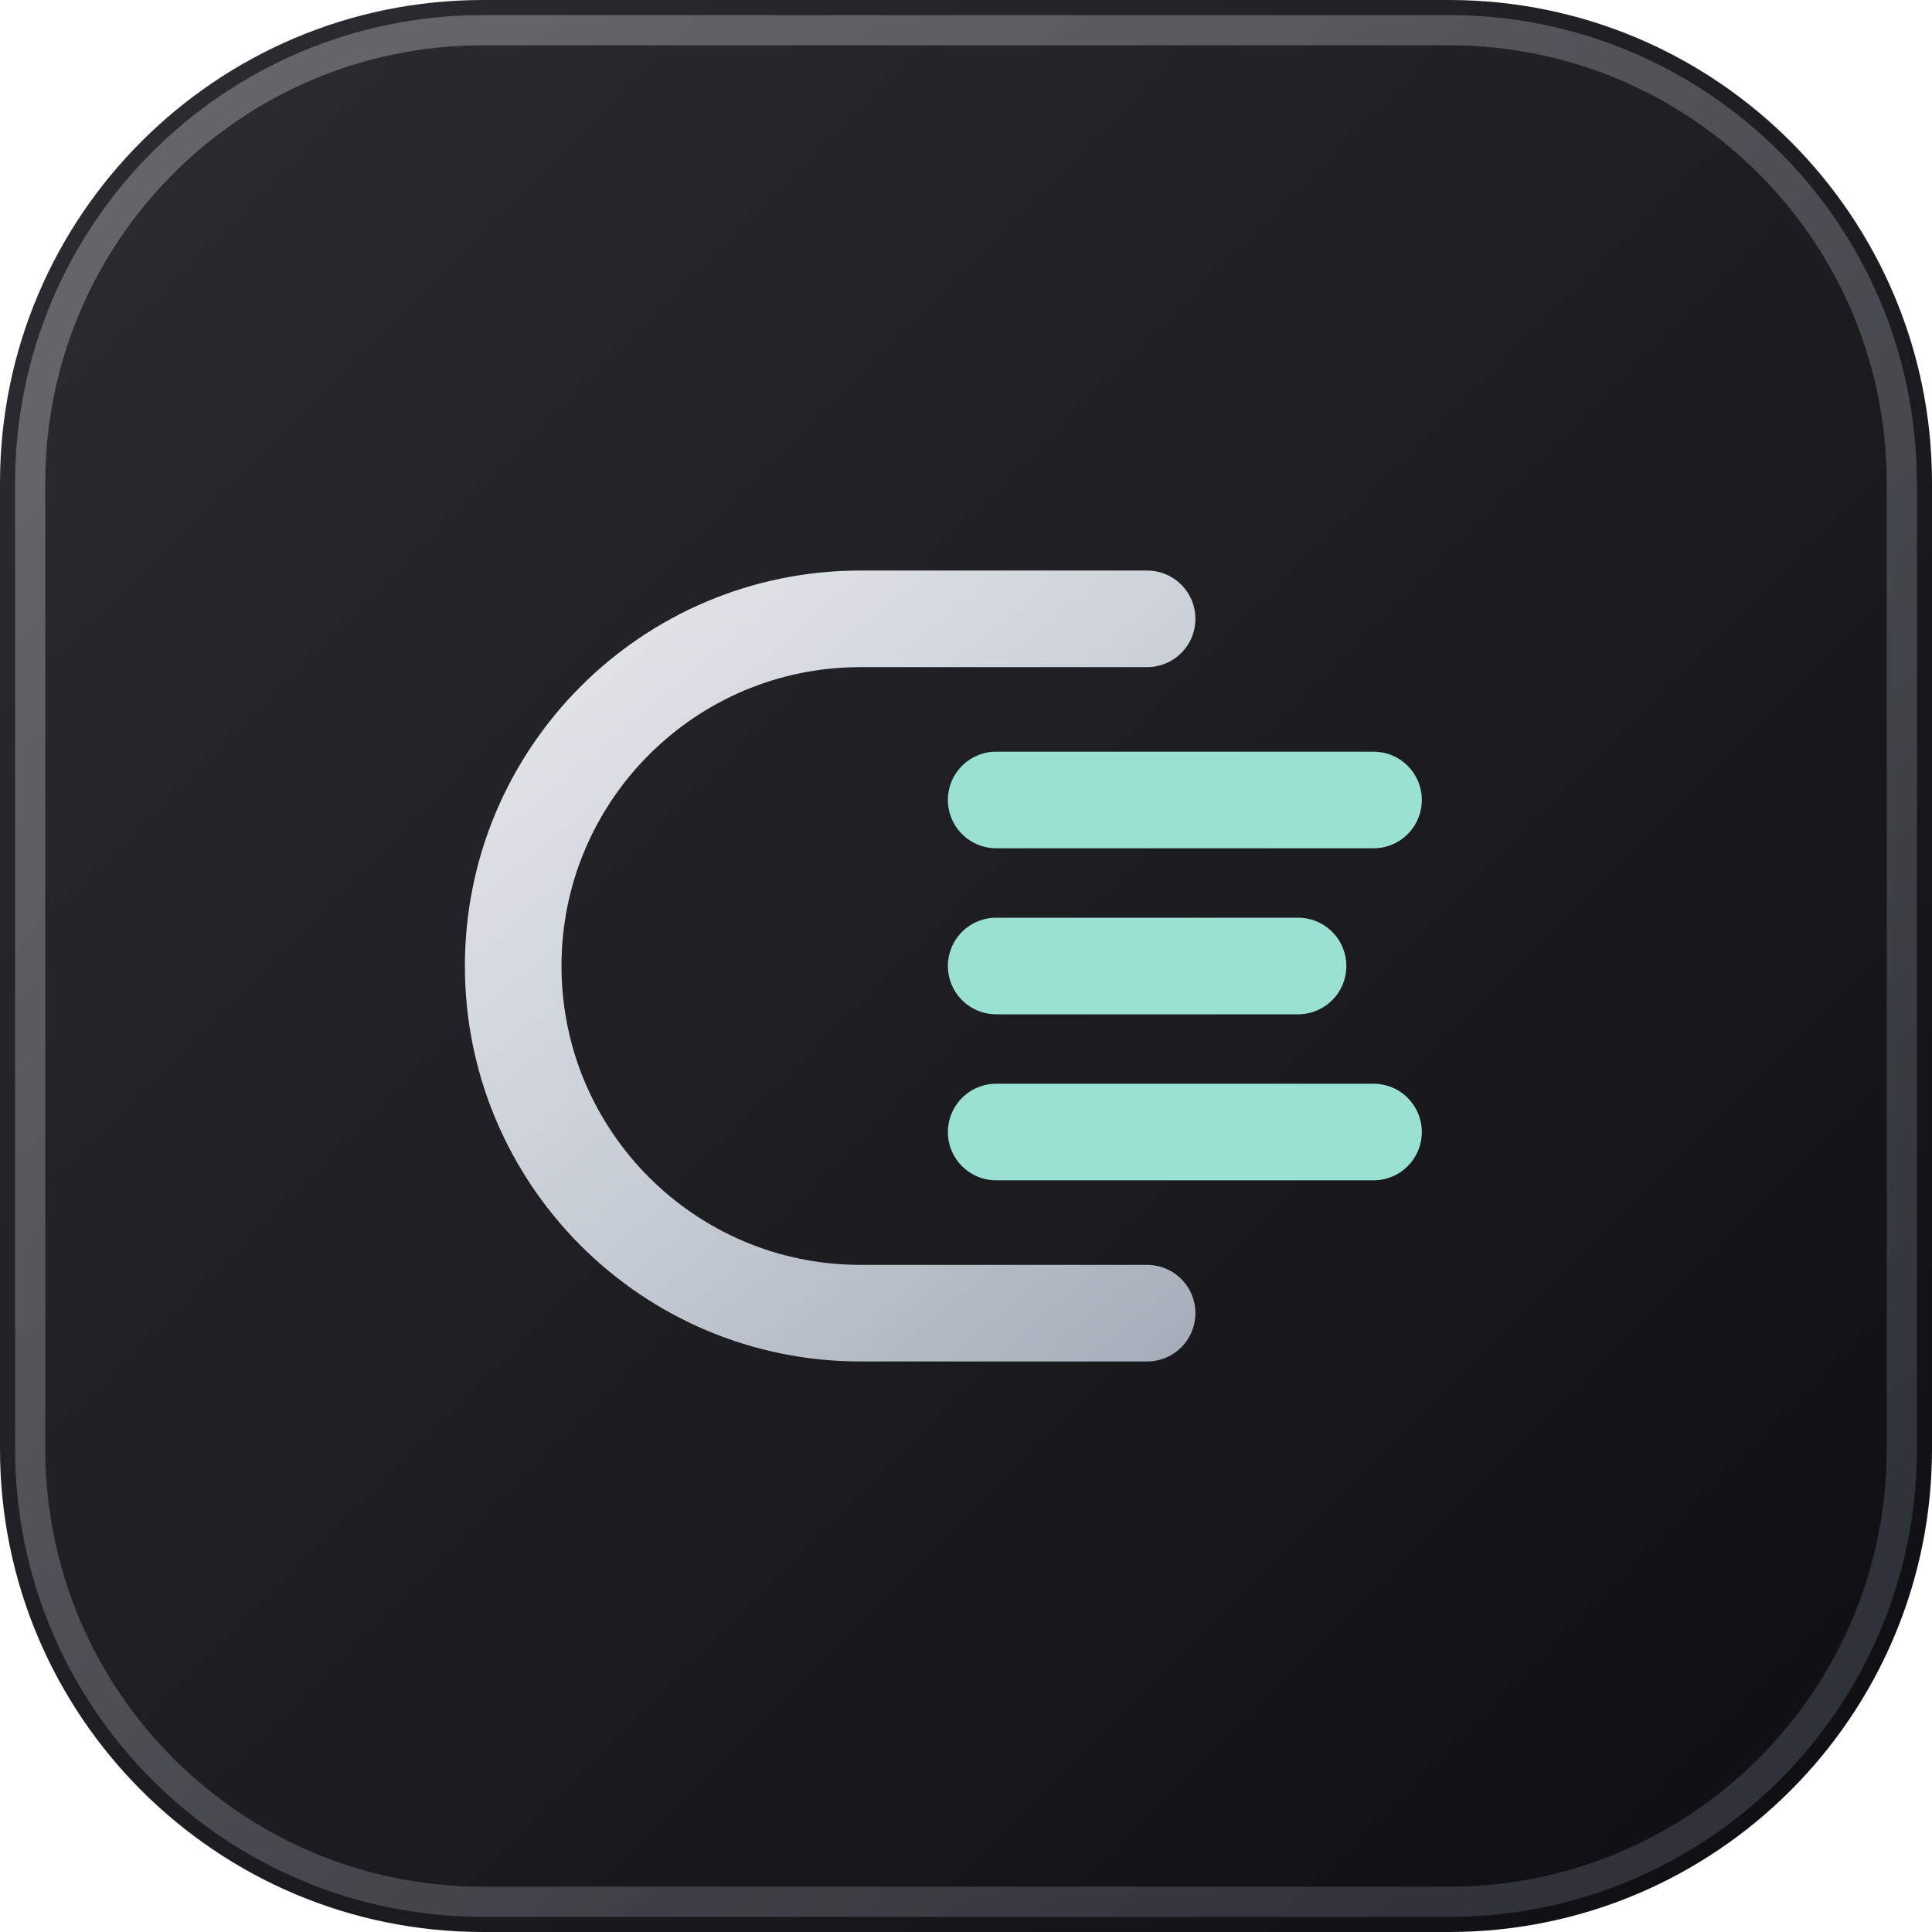
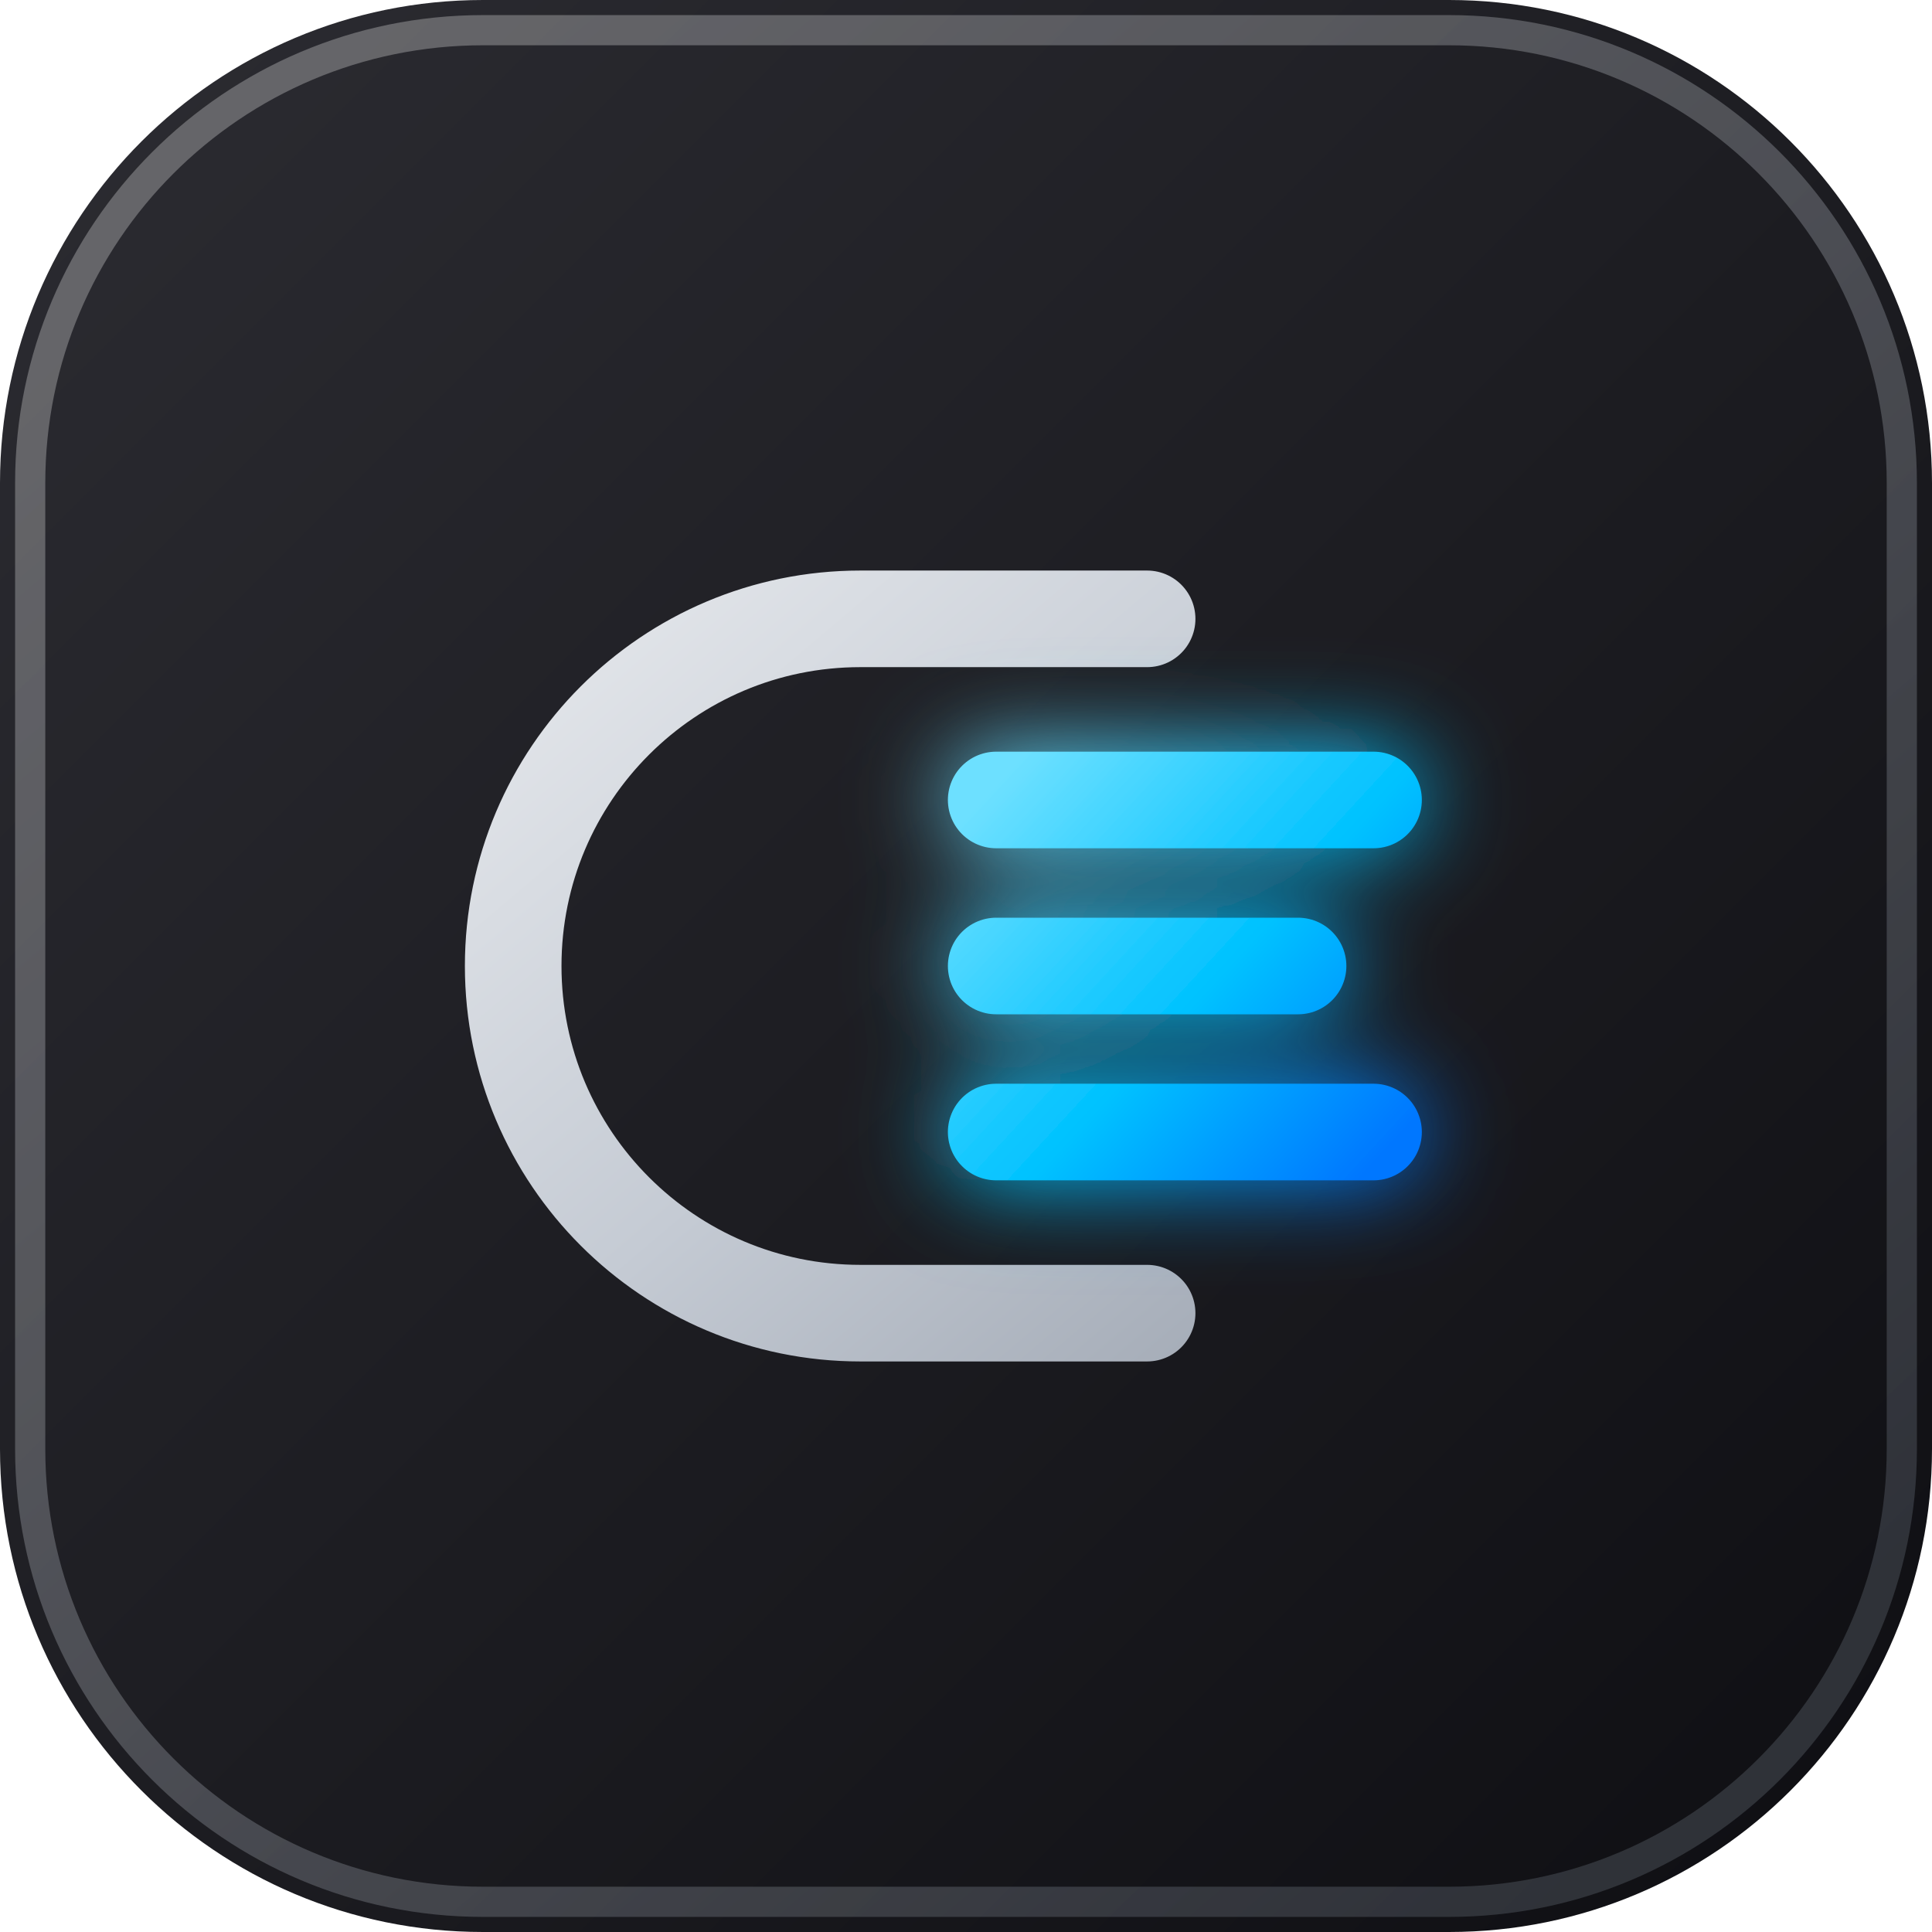
<svg xmlns="http://www.w3.org/2000/svg" viewBox="0 0 64 64" fill="none" aria-hidden="true">
  <defs>
    <linearGradient id="g" x1="10" y1="6" x2="54" y2="58" gradientUnits="userSpaceOnUse">
      <stop stop-color="#ffffff" />
      <stop offset="0.5" stop-color="#c5cbd4" />
      <stop offset="1" stop-color="#7d8694" />
    </linearGradient>
    <linearGradient id="bg" x1="0" y1="0" x2="64" y2="64" gradientUnits="userSpaceOnUse">
      <stop stop-color="#2c2c32" />
      <stop offset="1" stop-color="#0e0e12" />
    </linearGradient>
+     <linearGradient id="e" x1="33" y1="26" x2="46" y2="38" gradientUnits="userSpaceOnUse">
+       <stop stop-color="#6de0ff" />
+       <stop offset="0.55" stop-color="#00c2ff" />
+       <stop offset="1" stop-color="#0077ff" />
+     </linearGradient>
+     <filter id="eglow" x="-50%" y="-50%" width="200%" height="200%">
+       <feGaussianBlur stdDeviation="1.6" result="b" />
+       <feMerge>
+         <feMergeNode in="b" />
+         <feMergeNode in="SourceGraphic" />
+       </feMerge>
+     </filter>
  </defs>
  <rect width="64" height="64" rx="16" fill="url(#bg)" />
  <rect x="1" y="1" width="62" height="62" rx="15" stroke="url(#g)" stroke-opacity="0.28" />
  <path d="M38 20.5H28.5c-6.35 0-11.5 5.15-11.5 11.5s5.15 11.5 11.5 11.5H38" stroke="url(#g)" stroke-width="3.2" stroke-linecap="round" />
-   <path d="M33 26.5h12.5M33 32h10M33 37.5h12.5" stroke="#9ae1d3" stroke-width="3.2" stroke-linecap="round" />
+   <path d="M33 26.5h12.5M33 32h10M33 37.5h12.5" stroke="url(#e)" stroke-width="3.2" stroke-linecap="round" filter="url(#eglow)" />
</svg>
